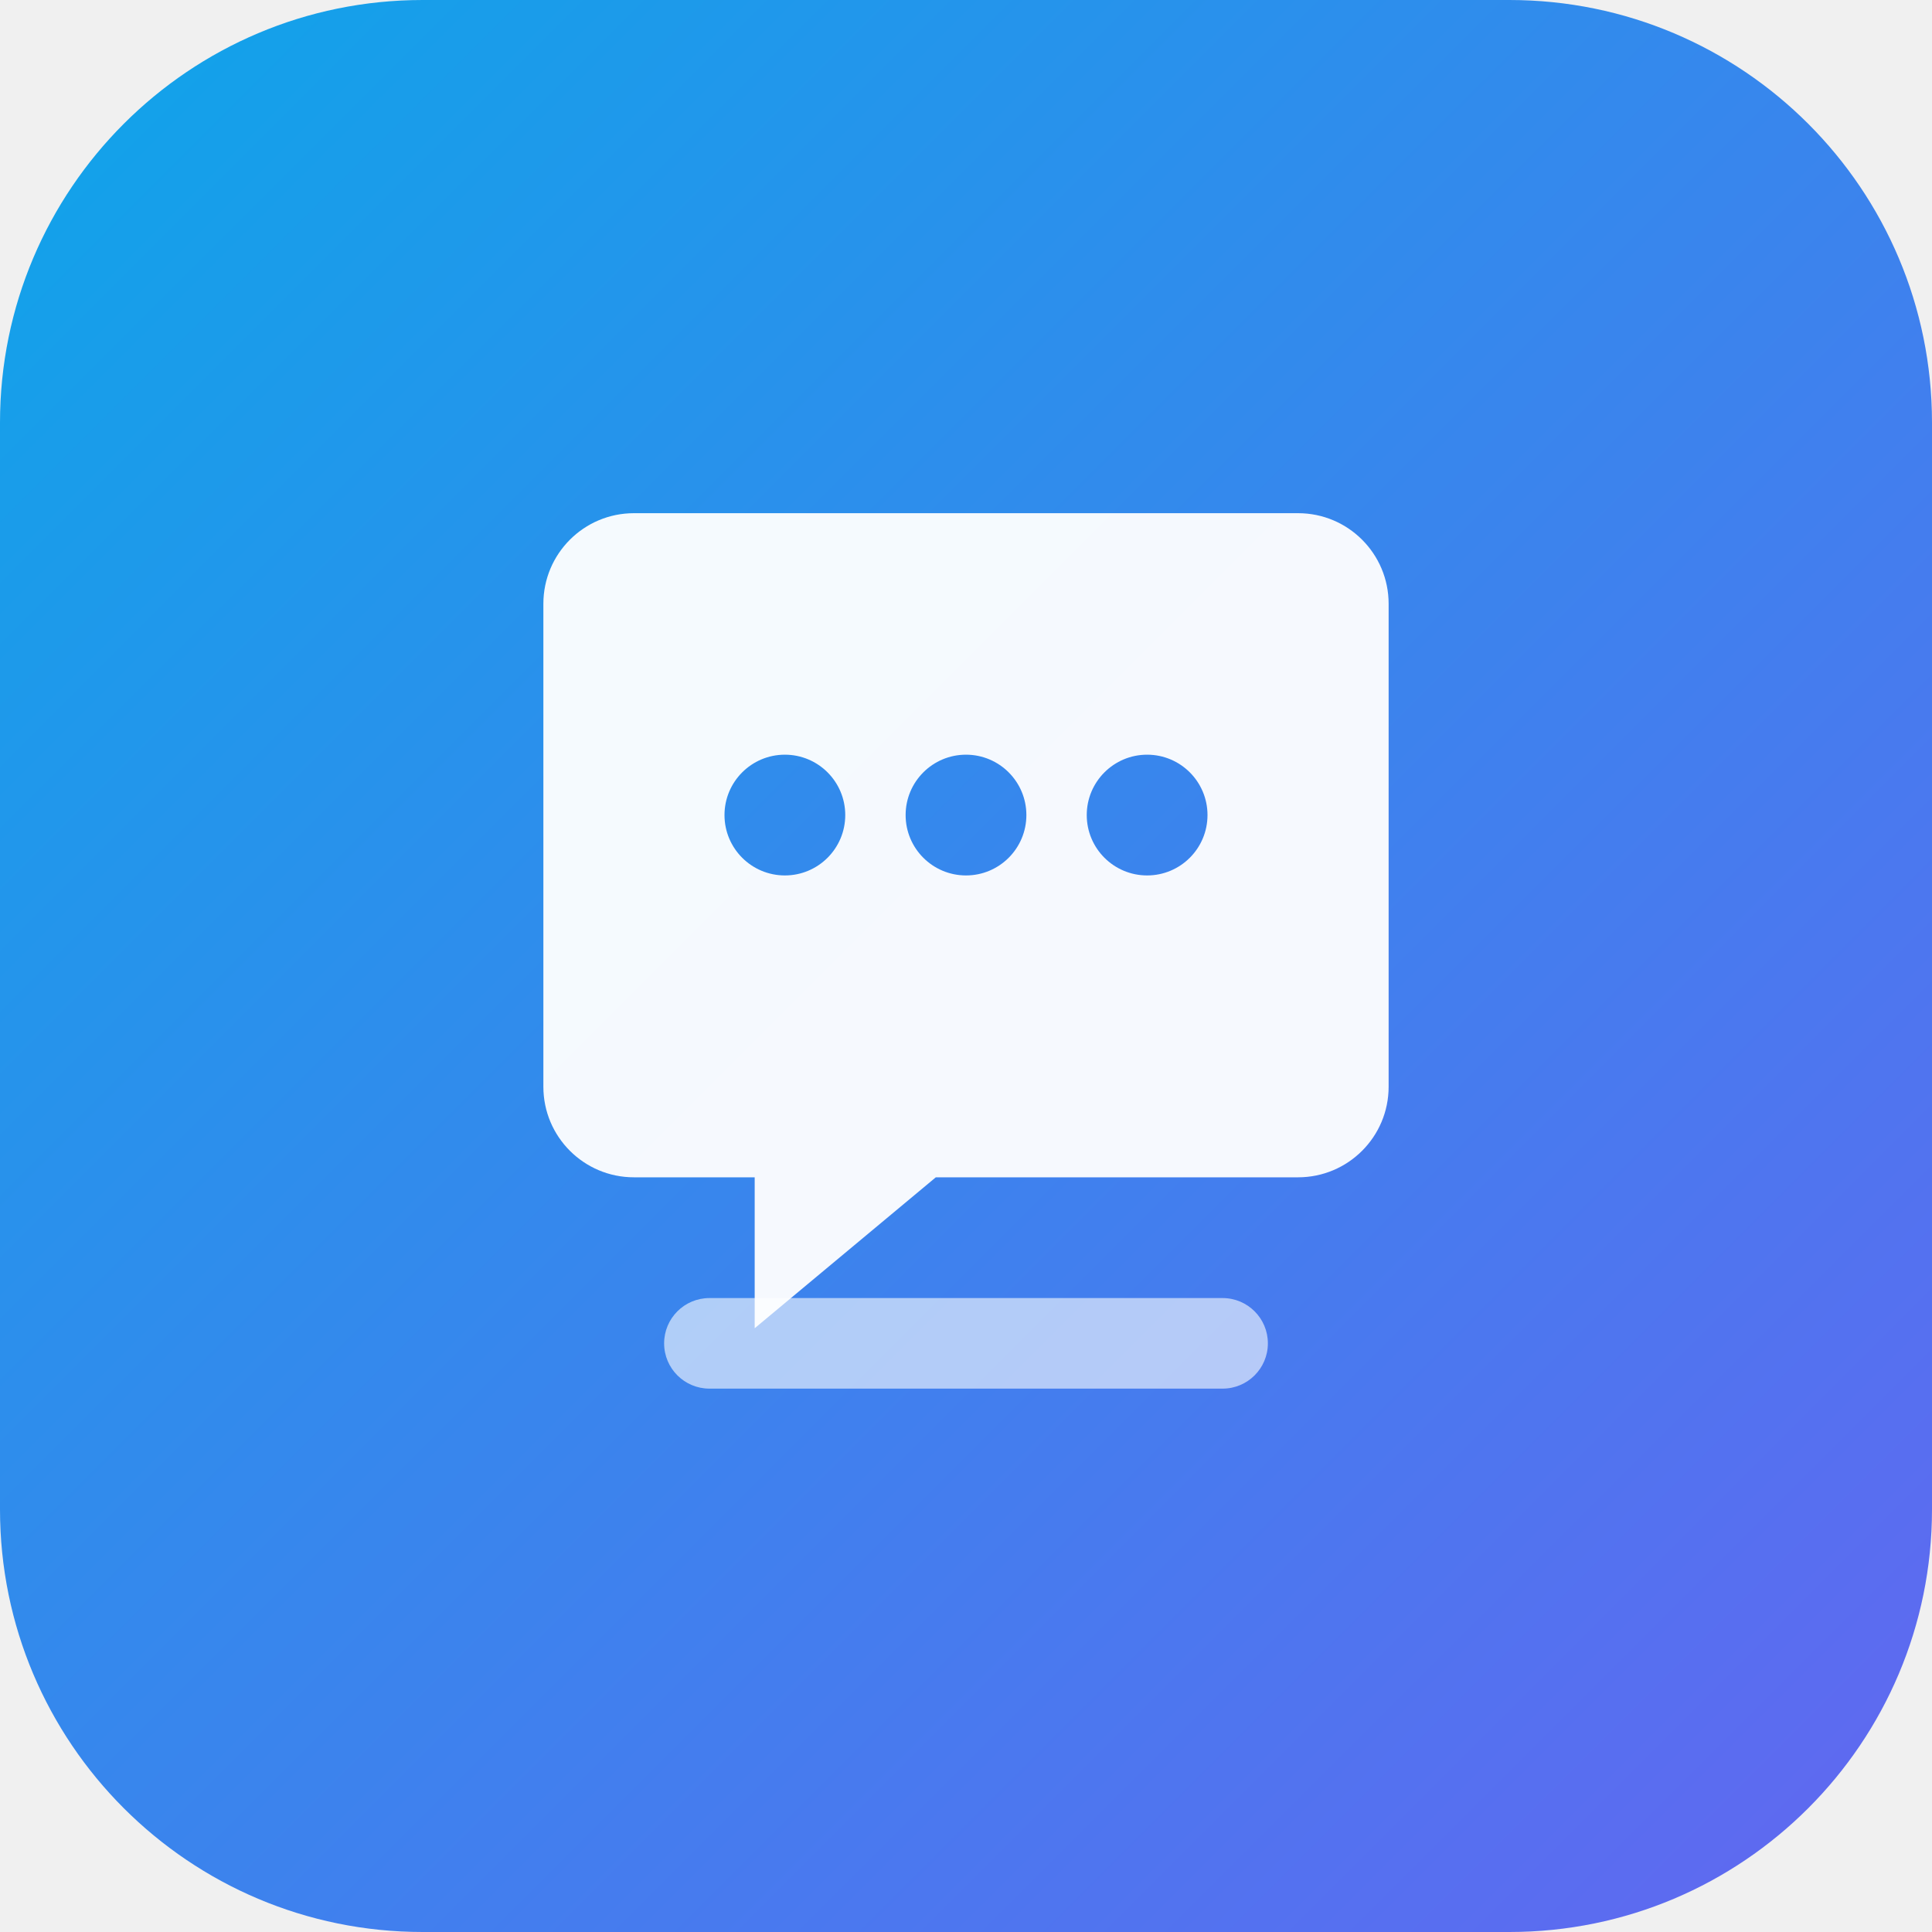
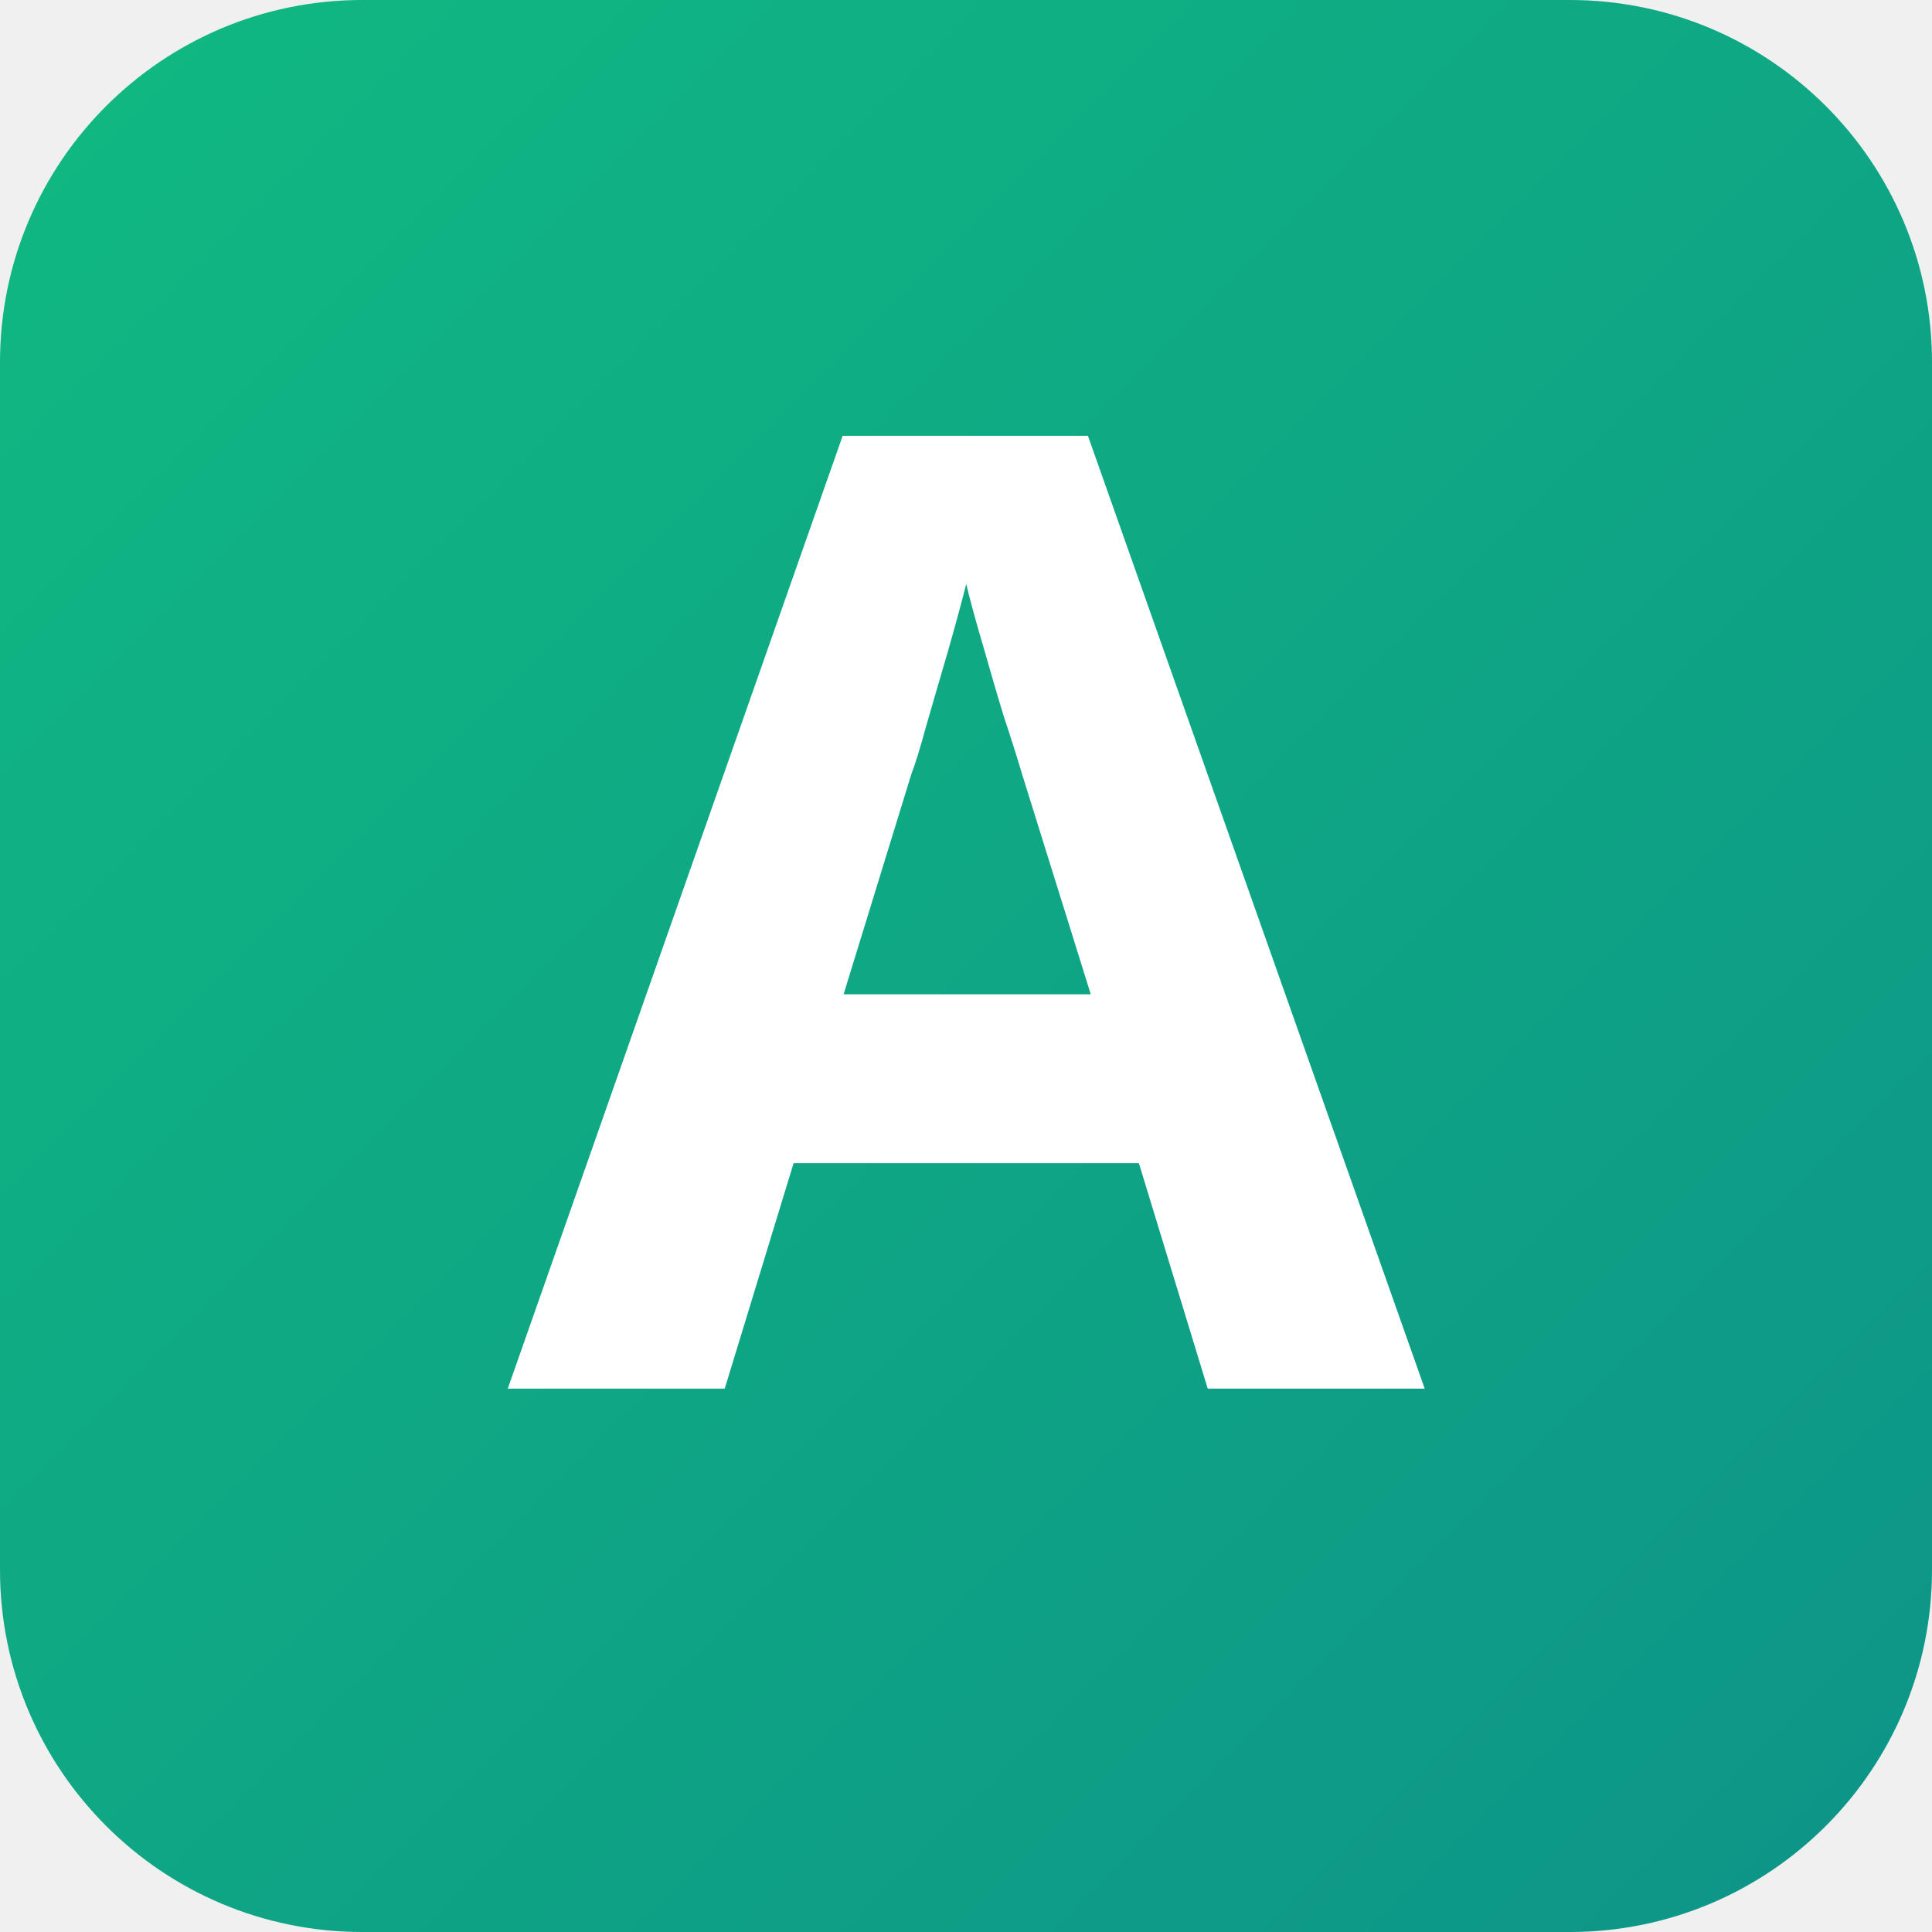
- <svg xmlns="http://www.w3.org/2000/svg" viewBox="0 0 64 64" fill="none">
+ <svg xmlns="http://www.w3.org/2000/svg" viewBox="0 0 32 32" width="32" height="32">
  <defs>
-     <linearGradient id="g" x1="0" y1="0" x2="64" y2="64" gradientUnits="userSpaceOnUse">
-       <stop stop-color="#0ea5e9" />
-       <stop offset="1" stop-color="#6366f1" />
+     <linearGradient id="g" x1="0%" y1="0%" x2="100%" y2="100%">
+       <stop offset="0%" stop-color="#10b981" />
+       <stop offset="100%" stop-color="#0d9488" />
    </linearGradient>
  </defs>
-   <rect width="64" height="64" rx="14" fill="url(#g)" />
-   <path d="M18 20a3 3 0 013-3h22a3 3 0 013 3v16a3 3 0 01-3 3H31l-6 5v-5h-4a3 3 0 01-3-3V20z" fill="white" opacity="0.95" />
-   <circle cx="26" cy="27" r="2" fill="url(#g)" />
-   <circle cx="32" cy="27" r="2" fill="url(#g)" />
-   <circle cx="38" cy="27" r="2" fill="url(#g)" />
-   <rect x="22" y="43" width="20" height="3" rx="1.5" fill="white" opacity="0.6" />
+   <rect width="32" height="32" rx="6" fill="url(#g)" />
+   <text x="16" y="23" font-family="system-ui, sans-serif" font-size="22" font-weight="800" fill="white" text-anchor="middle">A</text>
</svg>
